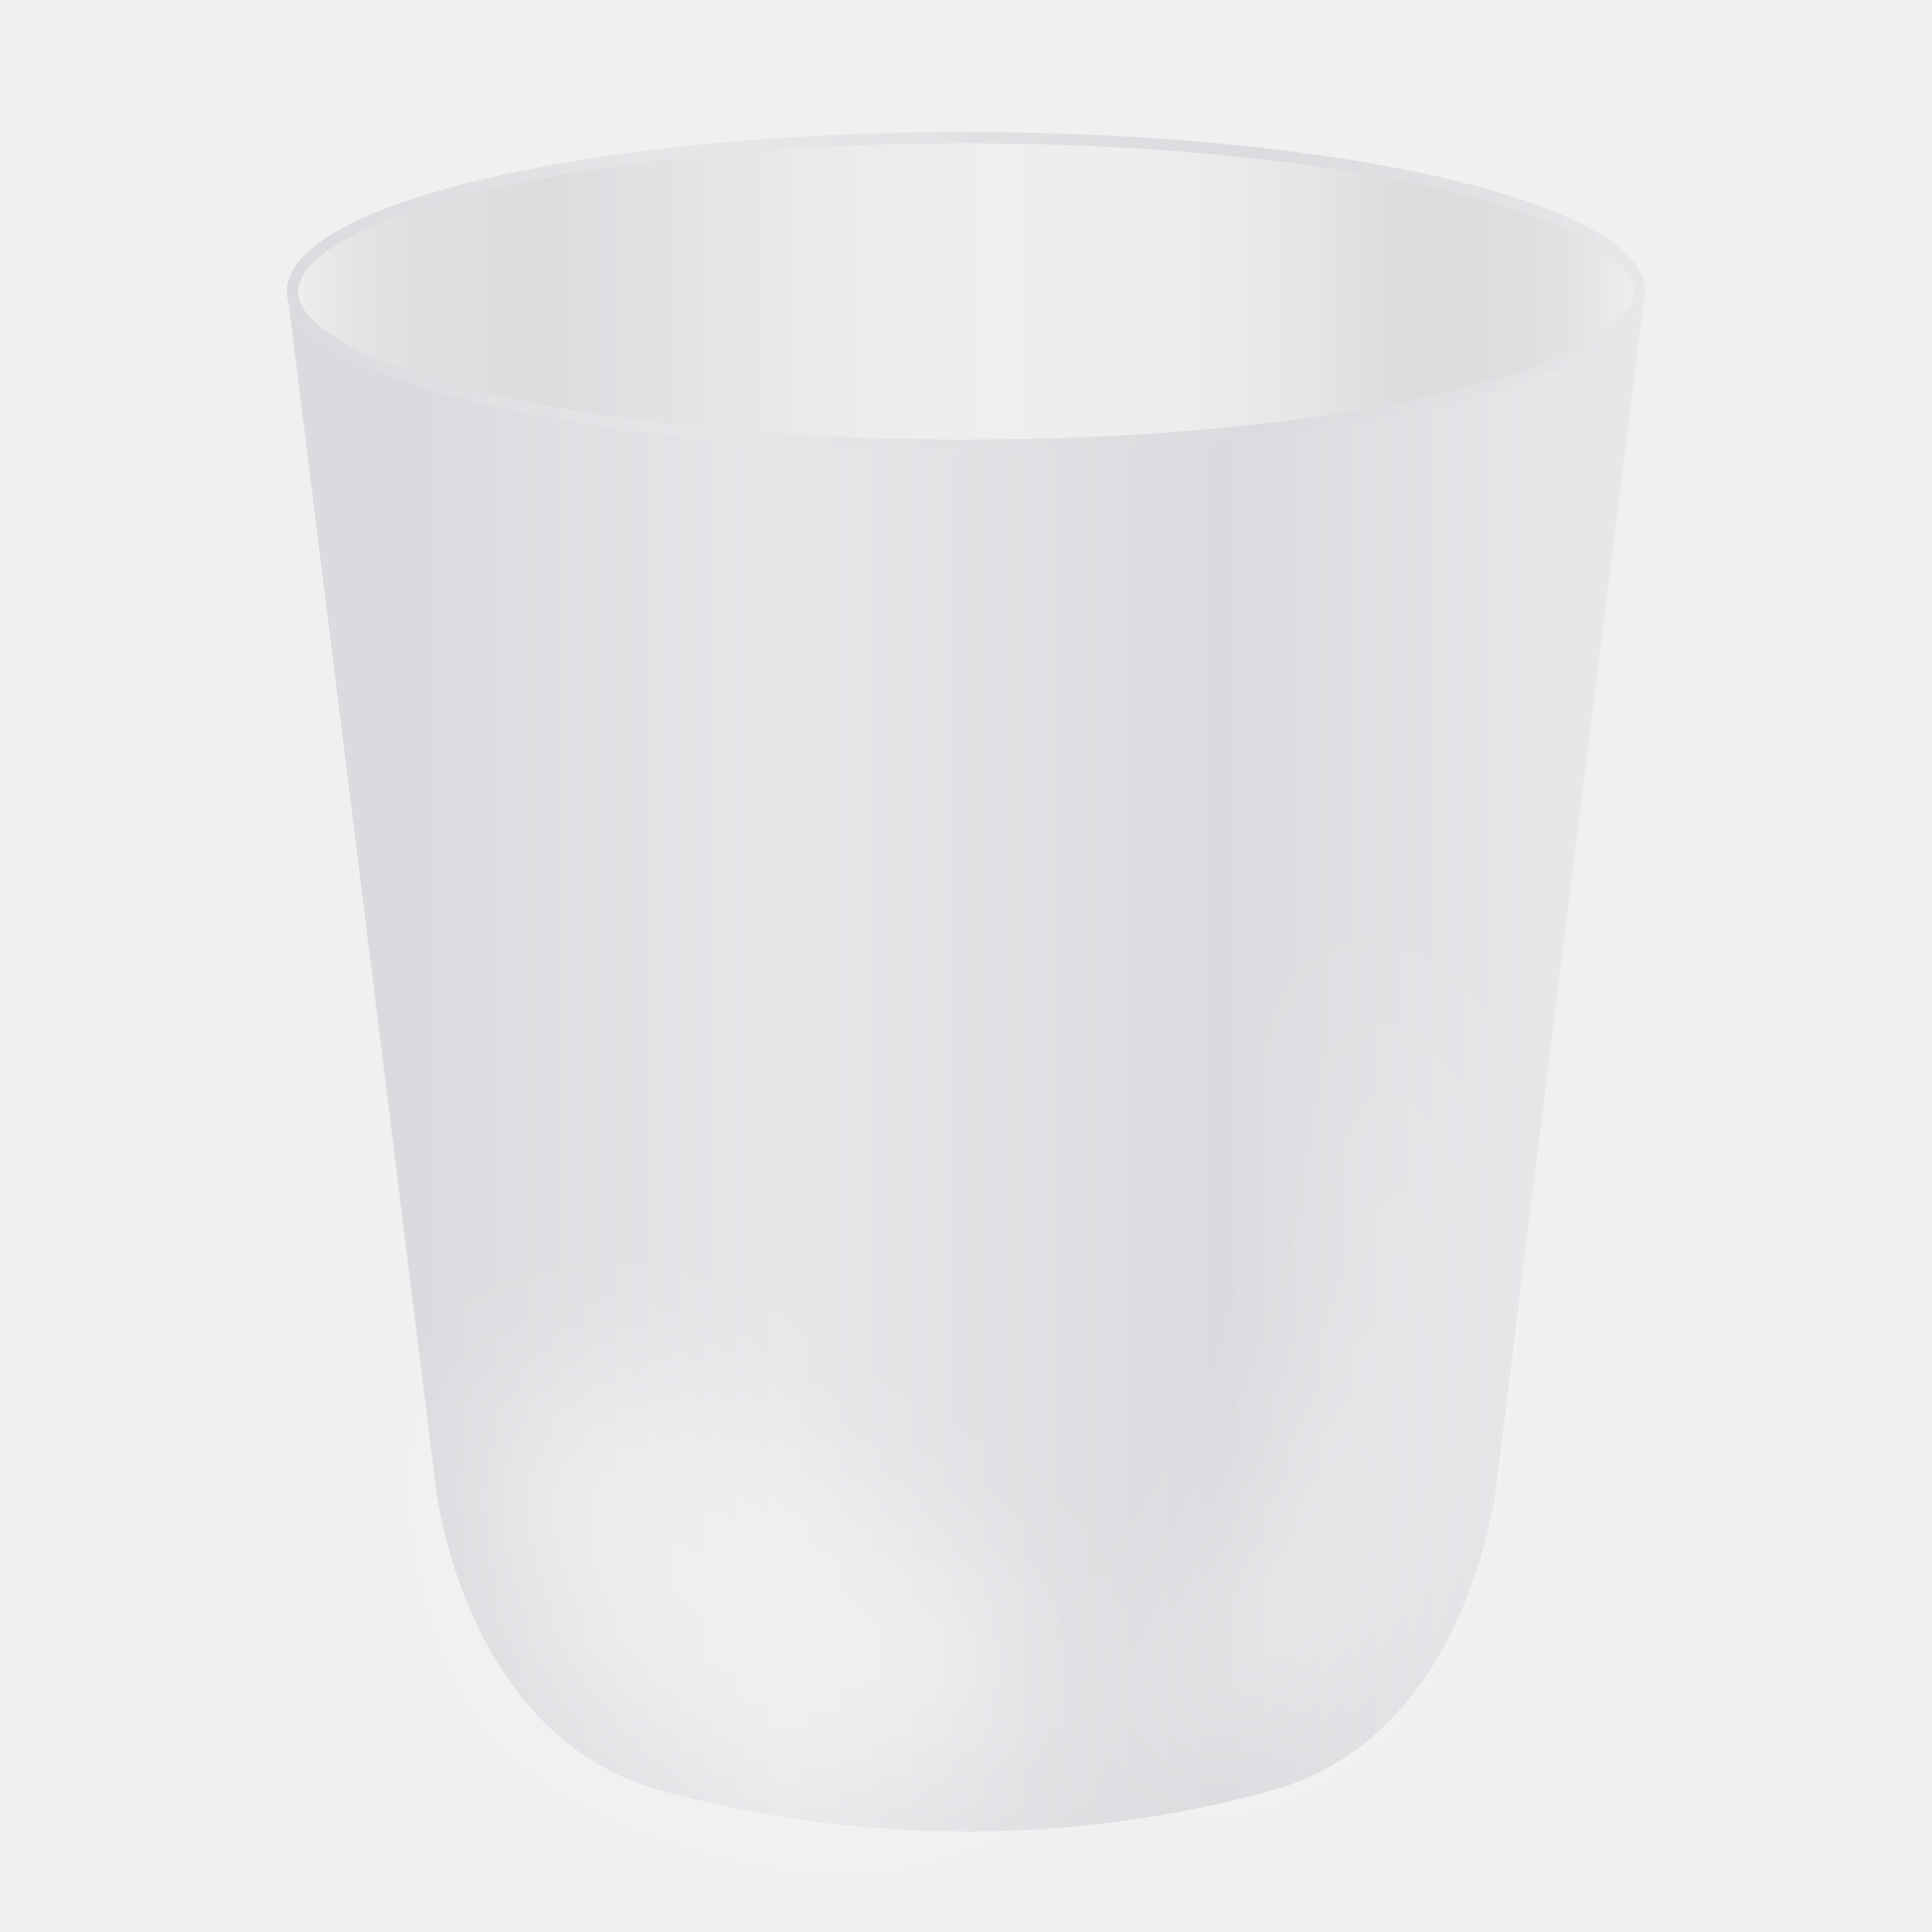
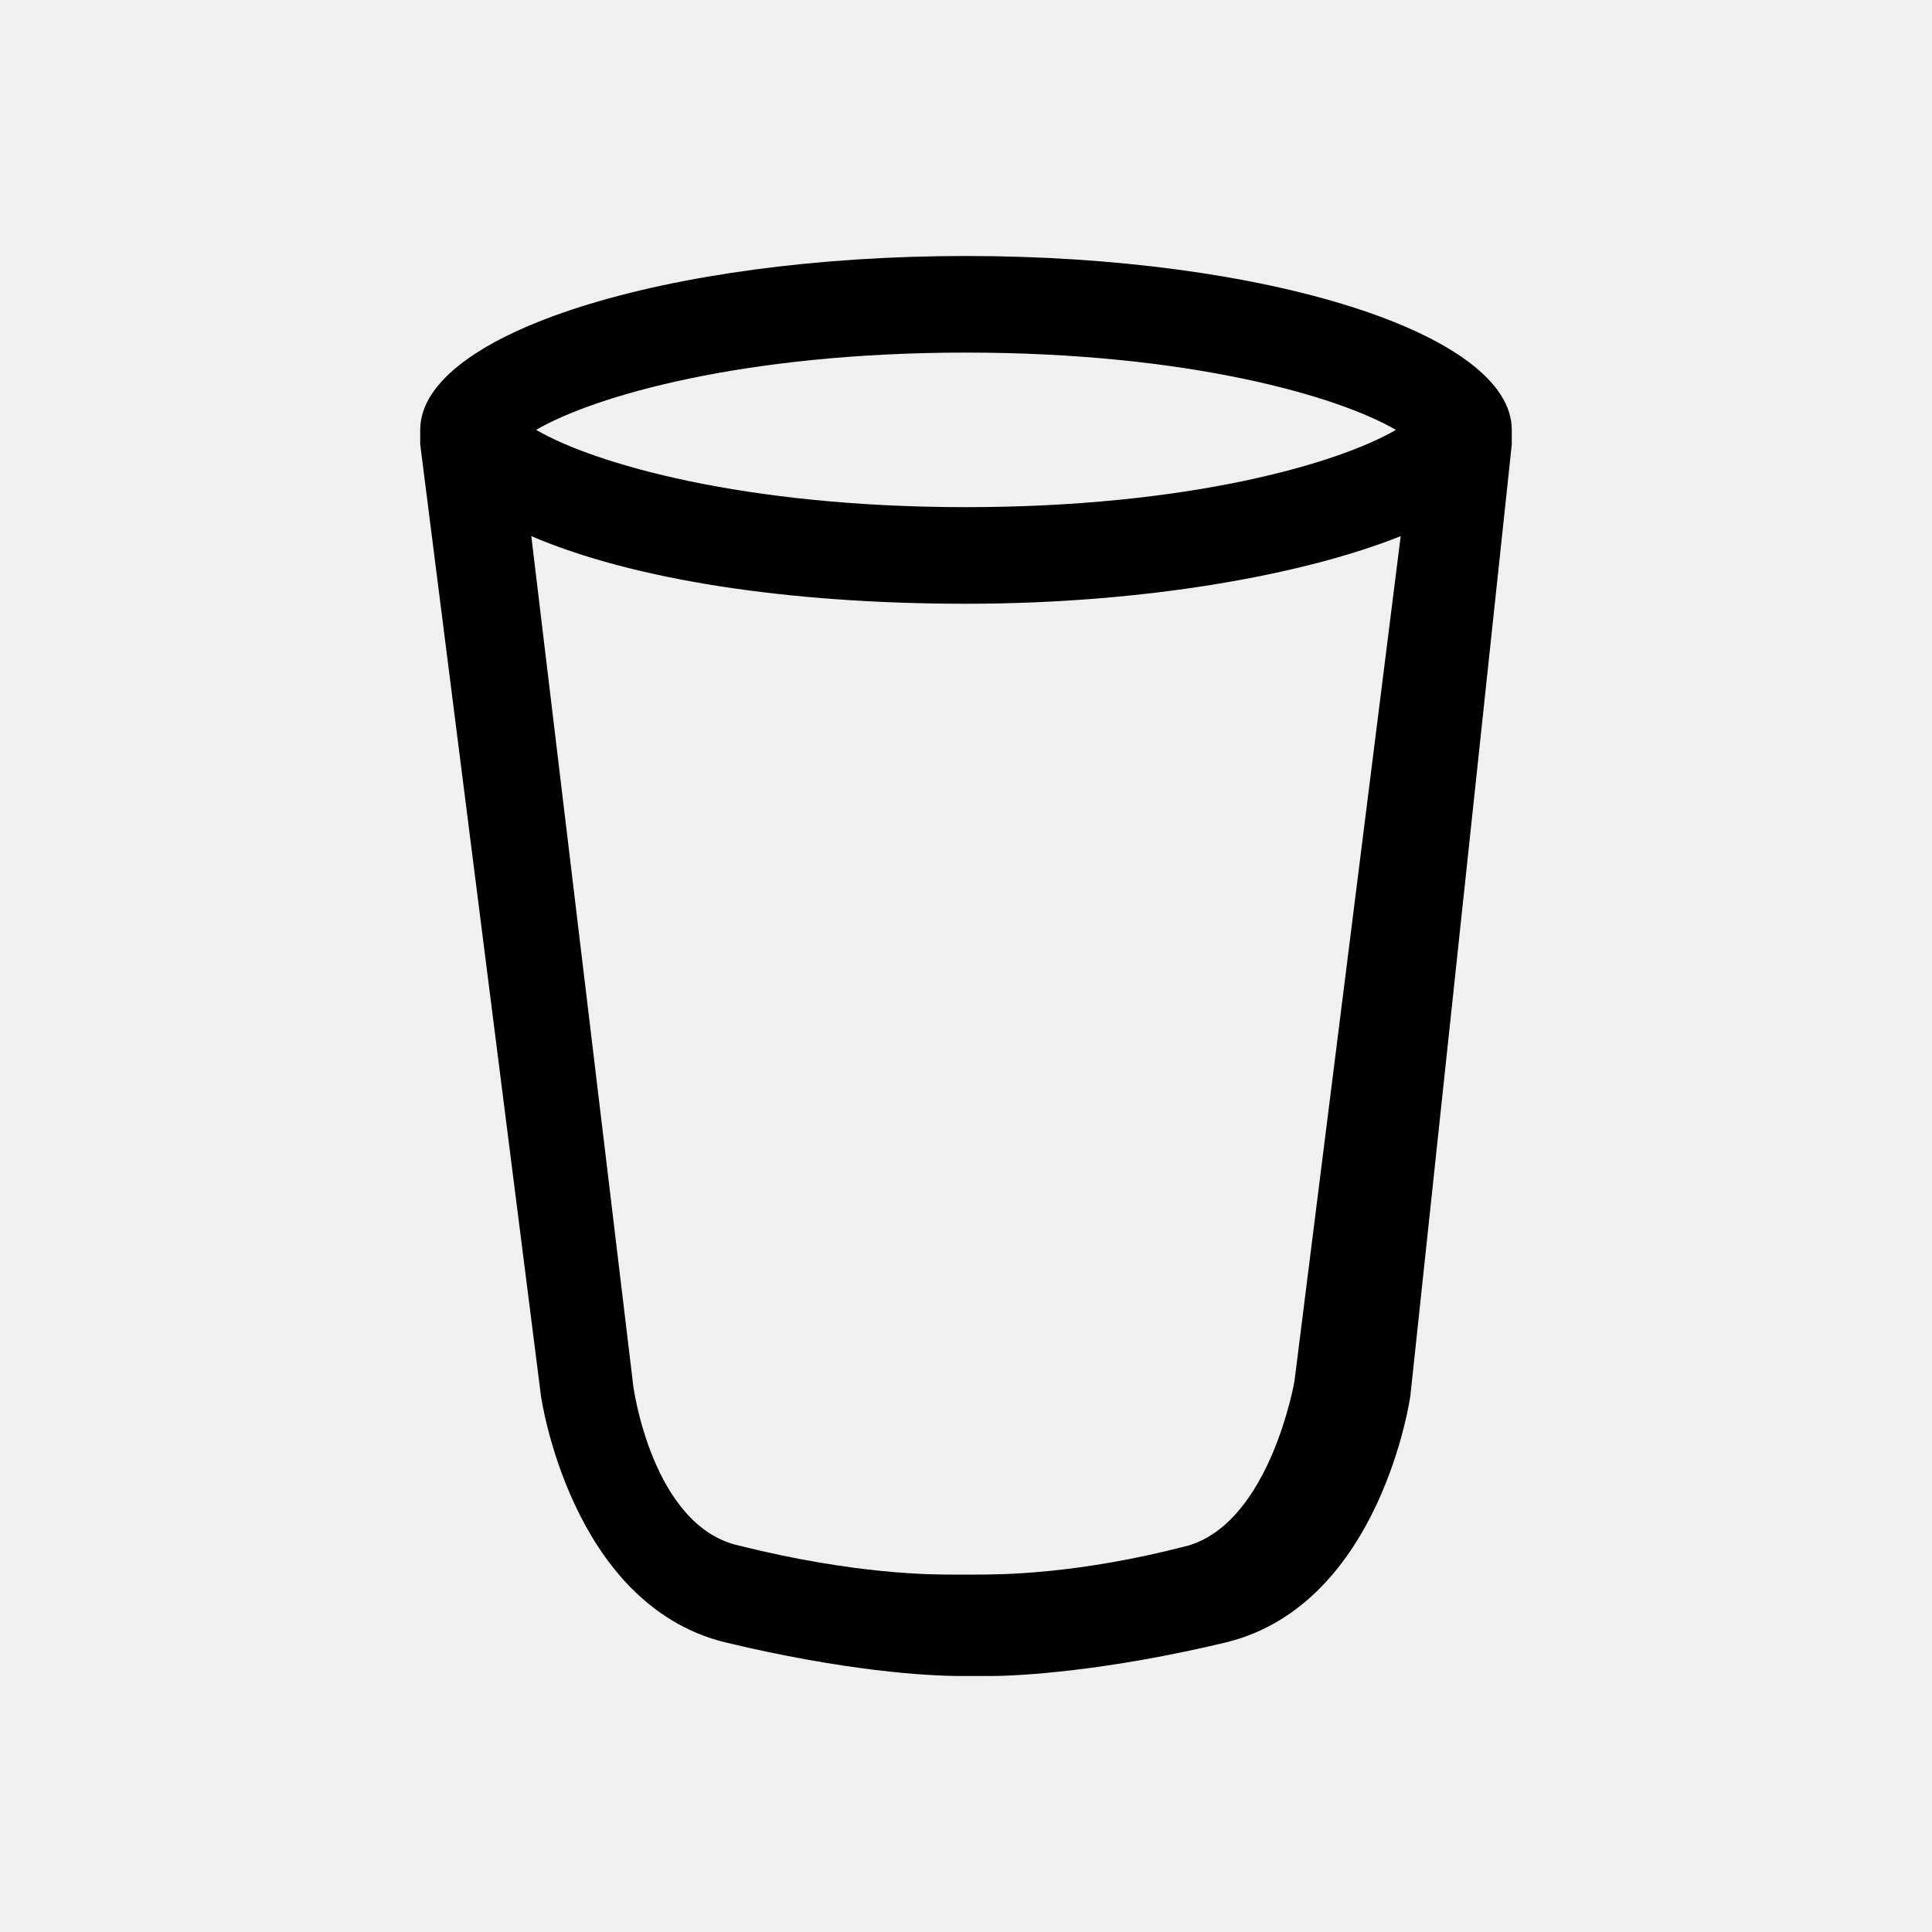
- <svg xmlns="http://www.w3.org/2000/svg" version="1.1" x="0px" y="0px" viewBox="0 0 1024 1024" style="enable-background:new 0 0 1024 1024;" xml:space="preserve" id="svg64">
-   <defs id="defs68">
-     <filter style="color-interpolation-filters:sRGB" id="filter4870" x="-0.302" width="1.604" y="-0.381" height="1.763">
-       <feGaussianBlur stdDeviation="36.025" id="feGaussianBlur4872" />
-     </filter>
-     <filter style="color-interpolation-filters:sRGB" id="filter5352" x="-0.585" width="2.17" y="-0.225" height="1.45">
-       <feGaussianBlur stdDeviation="38.49" id="feGaussianBlur5354" />
-     </filter>
-   </defs>
-   <style type="text/css" id="style2">
- 	.st0{fill:#00FF00;}
- 	.st1{fill:url(#SVGID_1_);}
- 	.st2{opacity:0.8;fill:url(#SVGID_2_);}
- 	.st3{fill:url(#SVGID_3_);}
- </style>
-   <g id="Layer_4">
- 	
+ <svg xmlns="http://www.w3.org/2000/svg" version="1.1" x="0px" y="0px" viewBox="0 0 40 40" style="enable-background:new 0 0 40 40;" xml:space="preserve">
+   <g id="BG">
</g>
-   <g id="Layer_6">
-     <g id="g18">
-       <linearGradient id="SVGID_1_" gradientUnits="userSpaceOnUse" x1="221.227" y1="565.718" x2="825.459" y2="565.718">
-         <stop offset="0" style="stop-color:#DADBDE" id="stop7" />
-         <stop offset="0.322" style="stop-color:#E6E7E9" id="stop9" />
-         <stop offset="0.707" style="stop-color:#DADBDE" id="stop11" />
-         <stop offset="1" style="stop-color:#E6E7E9" id="stop13" />
-       </linearGradient>
-       <path class="st1" d="M512,239c-190,0-345.5-34.5-359-78.3L231,788c0,0,14,132,119,161s219,29,324,0s119-161,119-161l78-627.3    C857.5,204.5,702,239,512,239z" id="path16" />
+   <g id="user-trash">
+     <g>
+       <path d="M31.3,9.2c0-0.1,0-0.2,0-0.3c0-2-5.1-3.6-11.3-3.6S8.7,6.9,8.7,8.9c0,0.1,0,0.2,0,0.3c0,0,0,0,0,0l2.5,19.7    c0,0,0.6,4.3,3.8,5.1c2.5,0.6,4.2,0.7,4.9,0.7c0.2,0,0.3,0,0.3,0s0.1,0,0.3,0c0.6,0,2.4-0.1,4.9-0.7c3.2-0.8,3.8-5.1,3.8-5.1    L31.3,9.2C31.3,9.2,31.3,9.2,31.3,9.2z M20,7.3c4.6,0,7.7,0.9,8.9,1.6c-1.2,0.7-4.3,1.6-8.9,1.6c-4.6,0-7.7-0.9-8.9-1.6    C12.3,8.2,15.4,7.3,20,7.3z M26.8,28.6c0,0-0.5,2.9-2.2,3.4c-2.3,0.6-3.9,0.6-4.4,0.6c-0.1,0-0.1,0-0.1,0l-0.1,0l-0.1,0    c0,0-0.1,0-0.2,0c-0.4,0-2,0-4.4-0.6c-1.8-0.4-2.2-3.3-2.2-3.4L11,11.1c2.1,0.9,5.3,1.4,9,1.4s7-0.6,9-1.4L26.8,28.6z" />
    </g>
-     <g id="g60">
-       <linearGradient id="SVGID_2_" gradientUnits="userSpaceOnUse" x1="152" y1="154.5" x2="872" y2="154.5">
-         <stop offset="0" style="stop-color:#EFEFEF" id="stop20" />
-         <stop offset="4.587660e-02" style="stop-color:#E2E2E4" id="stop22" />
-         <stop offset="0.105" style="stop-color:#D9DADC" id="stop24" />
-         <stop offset="0.193" style="stop-color:#D6D7DA" id="stop26" />
-         <stop offset="0.213" style="stop-color:#D8D9DC" id="stop28" />
-         <stop offset="0.386" style="stop-color:#E9E9EA" id="stop30" />
-         <stop offset="0.517" style="stop-color:#EFEFEF" id="stop32" />
-         <stop offset="0.655" style="stop-color:#ECECED" id="stop34" />
-         <stop offset="0.747" style="stop-color:#E4E4E5" id="stop36" />
-         <stop offset="0.818" style="stop-color:#D6D7DA" id="stop38" />
-         <stop offset="0.905" style="stop-color:#D9D9DC" id="stop40" />
-         <stop offset="0.957" style="stop-color:#E1E2E3" id="stop42" />
-         <stop offset="1" style="stop-color:#EFEFEF" id="stop44" />
-       </linearGradient>
-       <ellipse class="st2" cx="512" cy="154.5" rx="360" ry="84.5" id="ellipse47" />
-       <linearGradient id="SVGID_3_" gradientUnits="userSpaceOnUse" x1="152" y1="154.5" x2="872" y2="154.5">
-         <stop offset="0" style="stop-color:#DADBDE" id="stop49" />
-         <stop offset="0.322" style="stop-color:#E6E7E9" id="stop51" />
-         <stop offset="0.707" style="stop-color:#DADBDE" id="stop53" />
-         <stop offset="1" style="stop-color:#E6E7E9" id="stop55" />
-       </linearGradient>
-       <path class="st3" d="M512,76c95.7,0,185.6,8.7,253.2,24.6c32.5,7.6,58,16.5,75.6,26.3c11.5,6.4,25.2,16.4,25.2,27.6    s-13.7,21.3-25.2,27.6c-17.6,9.8-43.1,18.6-75.6,26.3C697.6,224.3,607.7,233,512,233s-185.6-8.7-253.2-24.6    c-32.5-7.6-58-16.5-75.6-26.3c-11.5-6.4-25.2-16.4-25.2-27.6s13.7-21.3,25.2-27.6c17.6-9.8,43.1-18.6,75.6-26.3    C326.4,84.7,416.3,76,512,76 M512,70c-198.8,0-360,37.8-360,84.5S313.2,239,512,239s360-37.8,360-84.5S710.8,70,512,70L512,70z" id="path58" />
-     </g>
-     <path style="fill:#ffffff;stroke:none;stroke-width:1px;stroke-linecap:butt;stroke-linejoin:miter;stroke-opacity:1;fill-opacity:1;filter:url(#filter4870);opacity:0.396" d="M 278.125,860.719 C 277.083,856.812 276.141,852.878 275,849 c -0.164,-0.559 -0.621,-1.003 -0.781,-1.562 -0.365,-1.277 -0.4,-2.634 -0.781,-3.906 -0.403,-1.343 -1.01,-2.617 -1.562,-3.906 -0.229,-0.535 -0.621,-1.003 -0.781,-1.562 -0.365,-1.277 -0.521,-2.604 -0.781,-3.906 -0.26,-1.302 -0.563,-2.596 -0.781,-3.906 -0.043,-0.257 0.063,-0.529 0,-0.781 -0.2,-0.799 -0.582,-1.545 -0.781,-2.344 -0.063,-0.253 0.043,-0.524 0,-0.781 -0.739,-4.434 -1.462,-8.873 -2.344,-13.281 -0.323,-1.615 -1.089,-3.11 -1.562,-4.688 -0.545,-1.816 -1.103,-3.629 -1.562,-5.469 C 262.959,801.618 262.882,800.272 262.5,799 c -0.403,-1.343 -1.16,-2.563 -1.562,-3.906 -0.382,-1.272 -0.361,-2.647 -0.781,-3.906 -0.368,-1.105 -0.963,-2.126 -1.562,-3.125 -0.379,-0.632 -1.233,-0.904 -1.562,-1.562 -0.116,-0.233 0,-0.521 0,-0.781 0,-5.342 -0.327,-19.971 0.781,-24.219 0.565,-2.168 2.834,-3.502 3.906,-5.469 0.514,-0.943 0.17,-2.242 0.781,-3.125 1.785,-2.578 4.338,-4.546 6.25,-7.031 0.71,-0.923 0.739,-2.301 1.562,-3.125 2.1,-2.1 4.733,-3.589 7.031,-5.469 0.57,-0.466 0.95,-1.154 1.562,-1.562 0.215,-0.143 2.956,0.056 3.125,0 5.502,-1.834 5.08,-2.512 10.156,-4.688 0.239,-0.103 0.524,0.04 0.781,0 3.131,-0.482 6.239,-1.114 9.375,-1.562 0.516,-0.074 1.097,0.233 1.562,0 1.165,-0.582 1.96,-1.761 3.125,-2.344 0.466,-0.233 1.06,0.137 1.562,0 2.383,-0.65 4.648,-1.694 7.031,-2.344 0.754,-0.206 1.562,0 2.344,0 1.562,0 3.125,0 4.688,0 4.948,0 9.896,0 14.844,0 3.906,0 7.812,0 11.719,0 2.911,0 4.928,-0.18 7.812,0.781 0.349,0.116 0.452,0.617 0.781,0.781 0.233,0.116 0.597,-0.184 0.781,0 0.184,0.184 -0.212,0.63 0,0.781 1.708,1.22 3.591,2.186 5.469,3.125 0.553,2.382 2.165,0.301 3.125,0.781 1.878,0.939 3.591,2.186 5.469,3.125 1.254,0.627 2.558,1.177 3.906,1.562 0.501,0.143 1.129,-0.289 1.562,0 1.226,0.817 2.007,2.166 3.125,3.125 0.713,0.611 1.68,0.899 2.344,1.562 0.412,0.412 0.458,1.078 0.781,1.562 0.204,0.306 0.521,0.521 0.781,0.781 1.302,1.302 2.52,2.694 3.906,3.906 1.175,1.028 2.258,1.188 3.125,2.344 0.563,0.751 0.899,1.68 1.562,2.344 9.335,9.335 -3.488,-5.486 6.25,5.469 1.108,1.246 1.946,2.727 3.125,3.906 5.231,5.231 2.125,1.416 7.031,4.688 0.613,0.409 1.042,1.042 1.562,1.562 0.781,0.781 1.481,1.654 2.344,2.344 1.855,1.484 1.992,0.303 3.906,0.781 3.837,0.959 10.071,2.193 14.062,4.688 1.104,0.69 2.108,1.53 3.125,2.344 0.575,0.46 0.95,1.154 1.562,1.562 1.263,0.842 2.671,1.461 3.906,2.344 5.83,4.164 -3.644,-1.316 3.906,3.125 3.646,2.083 7.292,4.167 10.938,6.25 1.302,1.302 2.398,2.85 3.906,3.906 1.149,0.804 2.689,0.867 3.906,1.562 0.64,0.365 0.997,1.091 1.562,1.562 1,0.834 2.108,1.53 3.125,2.344 1.915,1.532 -0.307,1.764 0.781,3.125 0.813,1.017 2.204,1.423 3.125,2.344 0.664,0.664 0.899,1.68 1.562,2.344 0.412,0.412 1.151,0.369 1.562,0.781 0.391,0.391 -0.391,1.953 0,2.344 0.184,0.184 0.558,-0.134 0.781,0 1.117,0.67 2.058,1.597 3.125,2.344 1.538,1.077 3.159,2.034 4.688,3.125 6.251,4.465 -26.797,-3.45 14.844,3.125 0.257,0.041 0.521,0 0.781,0 3.906,0 7.847,-0.516 11.719,0 0.516,0.069 -0.268,1.116 0,1.562 1.92,3.2 2.349,1.568 4.688,3.906 0.921,0.921 1.53,2.108 2.344,3.125 0.23,0.288 0.617,0.452 0.781,0.781 0.116,0.233 -0.144,0.565 0,0.781 0.792,1.188 5.401,4.62 5.469,4.688 0.412,0.412 0.521,1.042 0.781,1.562 0.781,0.781 1.481,1.654 2.344,2.344 0.455,0.364 1.239,0.297 1.562,0.781 0.289,0.433 -0.233,1.097 0,1.562 2.764,5.527 0.638,-2.918 2.344,3.906 0.08,0.321 -0.095,1.468 0,1.562 0.412,0.412 1.151,0.369 1.562,0.781 0.361,0.361 2.804,3.405 3.125,4.688 0.144,0.576 -0.229,3.449 0,3.906 0.42,0.84 1.266,1.453 1.562,2.344 3.021,1.54 0.42,3.663 0.781,5.469 0.211,1.053 0.571,2.072 0.781,3.125 0.149,0.744 -0.184,1.608 0,2.344 0.399,1.598 1.239,3.072 1.562,4.688 0.102,0.511 -0.193,1.079 0,1.562 0.349,0.872 1.266,1.453 1.562,2.344 0.247,0.741 -0.128,1.573 0,2.344 0.135,0.812 0.665,1.529 0.781,2.344 0.198,1.384 0,4.587 0,6.25 0,1.562 0,3.125 0,4.688 0,0.781 0.097,1.569 0,2.344 -0.994,7.952 -0.057,1.715 -2.344,7.812 -2.175,5.8 -0.166,0.999 -0.781,4.688 -1.942,11.65 0.295,-3.819 -1.562,5.469 -0.174,0.869 0,2.888 0,3.906 0,0.26 0.184,0.597 0,0.781 -0.664,0.664 -1.562,1.042 -2.344,1.562 -0.781,0.521 -1.504,1.143 -2.344,1.562 -0.737,0.368 -1.685,0.287 -2.344,0.781 -0.466,0.349 -0.369,1.151 -0.781,1.562 -0.921,0.921 -2.291,1.343 -3.125,2.344 -0.527,0.633 -0.413,1.607 -0.781,2.344 -0.165,0.329 -0.567,0.482 -0.781,0.781 -1.091,1.528 -2.034,3.159 -3.125,4.688 -0.214,0.3 -0.617,0.452 -0.781,0.781 -0.116,0.233 0.184,0.597 0,0.781 -0.184,0.184 -0.521,0 -0.781,0 -0.26,0 -0.521,0 -0.781,0 -0.429,0 -5.471,-0.156 -6.25,0 -4.709,0.942 -9.364,2.136 -14.062,3.125 -0.255,0.054 -0.521,0 -0.781,0 -1.042,0.26 -2.095,0.478 -3.125,0.781 -3.398,0.999 -6.75,2.152 -10.156,3.125 -0.25,0.071 -0.534,-0.082 -0.781,0 -1.33,0.443 -2.576,1.119 -3.906,1.562 -0.247,0.082 -0.548,-0.116 -0.781,0 -0.84,0.42 -1.441,1.305 -2.344,1.562 -1.002,0.286 -2.083,0 -3.125,0 -0.26,0 -0.534,-0.082 -0.781,0 -0.552,0.184 -1.02,0.57 -1.562,0.781 -4.147,1.613 -8.304,3.206 -12.5,4.688 -0.246,0.087 -0.597,-0.184 -0.781,0 -0.184,0.184 0.184,0.597 0,0.781 -0.184,0.184 -0.521,0 -0.781,0 -0.521,0 -1.042,0 -1.562,0 -1.562,0 -3.125,0 -4.688,0 -2.344,0 -4.688,0 -7.031,0 -0.84,0 -2.245,0.176 -3.125,0 -1.053,-0.211 -2.072,-0.571 -3.125,-0.781 -0.255,-0.051 -0.534,0.082 -0.781,0 -0.552,-0.184 -1.042,-0.521 -1.562,-0.781 -1.042,-0.521 -2.044,-1.13 -3.125,-1.562 -0.484,-0.193 -1.057,0.126 -1.562,0 -2.397,-0.599 -4.656,-1.665 -7.031,-2.344 -0.944,-0.27 -2.226,0.385 -3.125,0 -1.396,-0.598 -2.548,-1.665 -3.906,-2.344 -0.341,-0.17 -1.88,0.058 -2.344,0 -1.827,-0.228 -3.657,-0.452 -5.469,-0.781 -1.056,-0.192 -2.077,-0.548 -3.125,-0.781 -1.296,-0.288 -2.625,-0.432 -3.906,-0.781 -1.589,-0.433 -3.104,-1.11 -4.688,-1.562 -0.25,-0.071 -0.522,0.029 -0.781,0 -2.087,-0.232 -4.163,-0.549 -6.25,-0.781 -0.518,-0.058 -1.052,0.102 -1.562,0 -2.354,-0.471 -4.677,-1.092 -7.031,-1.562 -0.255,-0.051 -0.529,0.063 -0.781,0 -2.203,-0.551 -6.456,-2.522 -7.812,-3.125 -0.532,-0.236 -1.01,-0.597 -1.562,-0.781 -0.247,-0.082 -0.534,0.082 -0.781,0 -7.91,-2.637 -0.225,-0.402 -7.031,-3.125 -0.242,-0.097 -0.529,0.063 -0.781,0 -1.839,-0.46 -3.694,-0.897 -5.469,-1.562 -0.345,-0.129 -0.432,-0.665 -0.781,-0.781 -0.494,-0.165 -1.079,0.193 -1.562,0 -0.872,-0.349 -1.539,-1.079 -2.344,-1.562 -0.499,-0.3 -1.042,-0.521 -1.562,-0.781 -1.042,-0.521 -2.02,-1.194 -3.125,-1.562 -0.357,-0.119 -2.777,0.174 -3.125,0 -1.358,-0.679 -2.588,-1.59 -3.906,-2.344 -0.506,-0.289 -0.998,-0.64 -1.562,-0.781 -0.505,-0.126 -1.054,0.113 -1.562,0 -1.851,-0.411 -3.629,-1.103 -5.469,-1.562 -0.792,-0.198 -2.505,0.413 -3.125,0 -1.226,-0.817 -1.876,-2.344 -3.125,-3.125 -3.997,-2.498 -1.901,-0.38 -3.906,-0.781 -5.072,-1.014 -1.437,-0.237 -6.25,-3.125 -0.763,-0.458 -0.799,0.458 -1.562,0 -9.867,-5.92 0.264,0.264 -3.906,-3.906 -0.184,-0.184 -0.581,0.167 -0.781,0 -1.415,-1.179 -2.604,-2.604 -3.906,-3.906 -0.521,-0.521 -0.973,-1.121 -1.562,-1.562 -0.466,-0.349 -1.151,-0.369 -1.562,-0.781 -3.306,1.243 -1.119,-2.46 -1.562,-3.125 -1.678,-2.516 -2.316,-3.098 -3.906,-4.688 -0.521,-0.521 -1.102,-0.987 -1.562,-1.562 -0.813,-1.017 -1.53,-2.108 -2.344,-3.125 -0.23,-0.288 -0.521,-0.521 -0.781,-0.781 -1.042,-1.042 -2.083,-2.083 -3.125,-3.125 -0.521,-0.521 -0.95,-1.154 -1.562,-1.562 -0.217,-0.144 -0.521,0 -0.781,0 -0.781,-0.521 -1.622,-0.961 -2.344,-1.562 -0.849,-0.707 -1.396,-1.775 -2.344,-2.344 -0.447,-0.268 -1.156,0.325 -1.562,0 -1.017,-0.813 -1.343,-2.291 -2.344,-3.125 -0.633,-0.527 -1.607,-0.413 -2.344,-0.781 -0.329,-0.165 -0.542,-0.502 -0.781,-0.781 -1.324,-1.544 -2.828,-2.963 -3.906,-4.688 -0.118,-0.189 0,-3.351 0,-3.906 0,-0.26 0,-0.521 0,-0.781 0,-0.26 0.116,-0.548 0,-0.781 -0.965,-1.931 -0.781,0.27 -0.781,-1.562 0,-0.26 -0.082,-0.534 0,-0.781 0.598,-1.795 0.333,-1.562 1.562,-1.562 0.26,0 0.597,0.184 0.781,0 0.184,-0.184 -0.184,-0.597 0,-0.781 0.184,-0.184 0.521,0 0.781,0 1.042,0 2.083,0 3.125,0 z" id="path3775" />
  </g>
-   <g id="Layer_7">
- </g>
-   <path style="fill:#ffffff;fill-opacity:1;stroke:none;stroke-width:1px;stroke-linecap:butt;stroke-linejoin:miter;stroke-opacity:1;opacity:0.459;filter:url(#filter5352)" d="m 610.156,903.688 c 0,0 142.188,-139.844 119.531,-317.969 -22.656,-178.125 29.688,45.312 29.688,45.312 0,0 -8.594,214.844 -56.25,252.344 C 655.469,920.875 575,949 610.156,903.688 Z" id="path5114" />
</svg>
